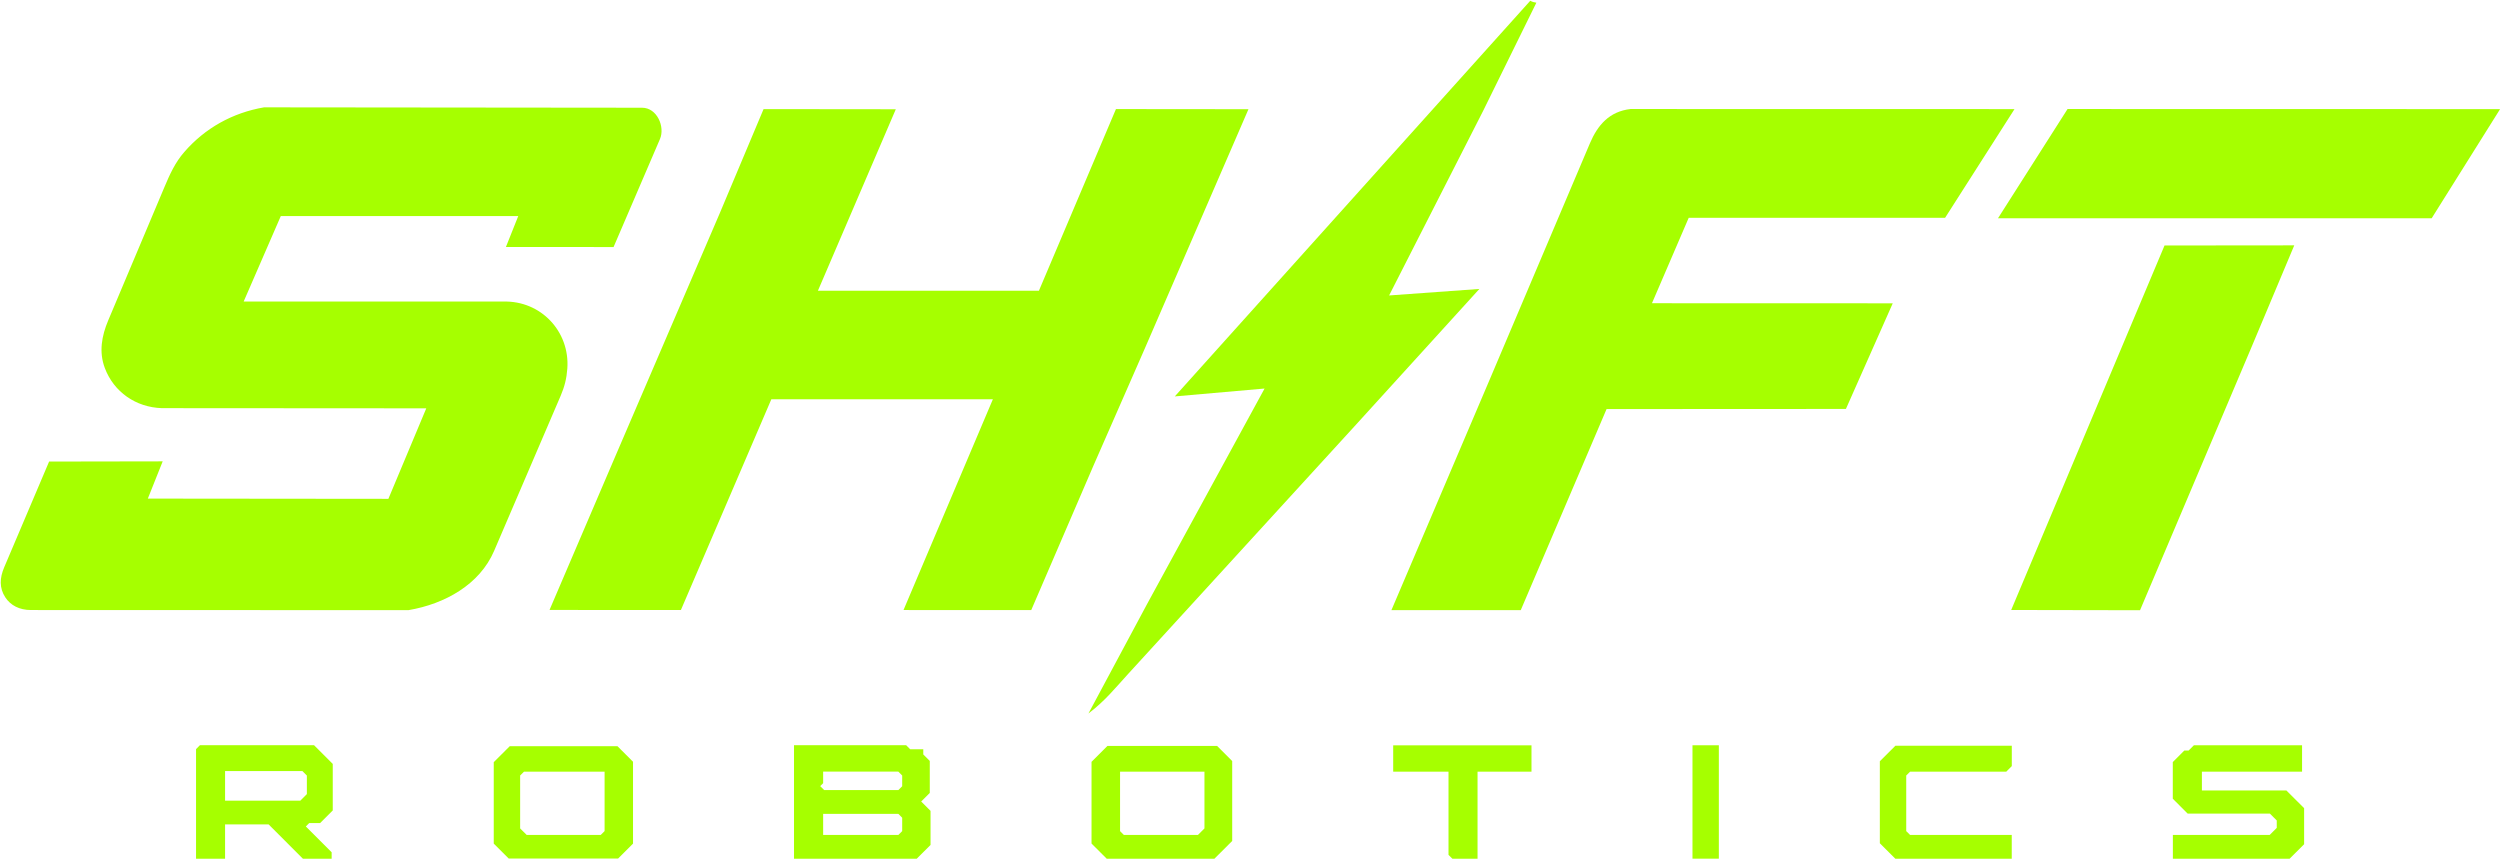
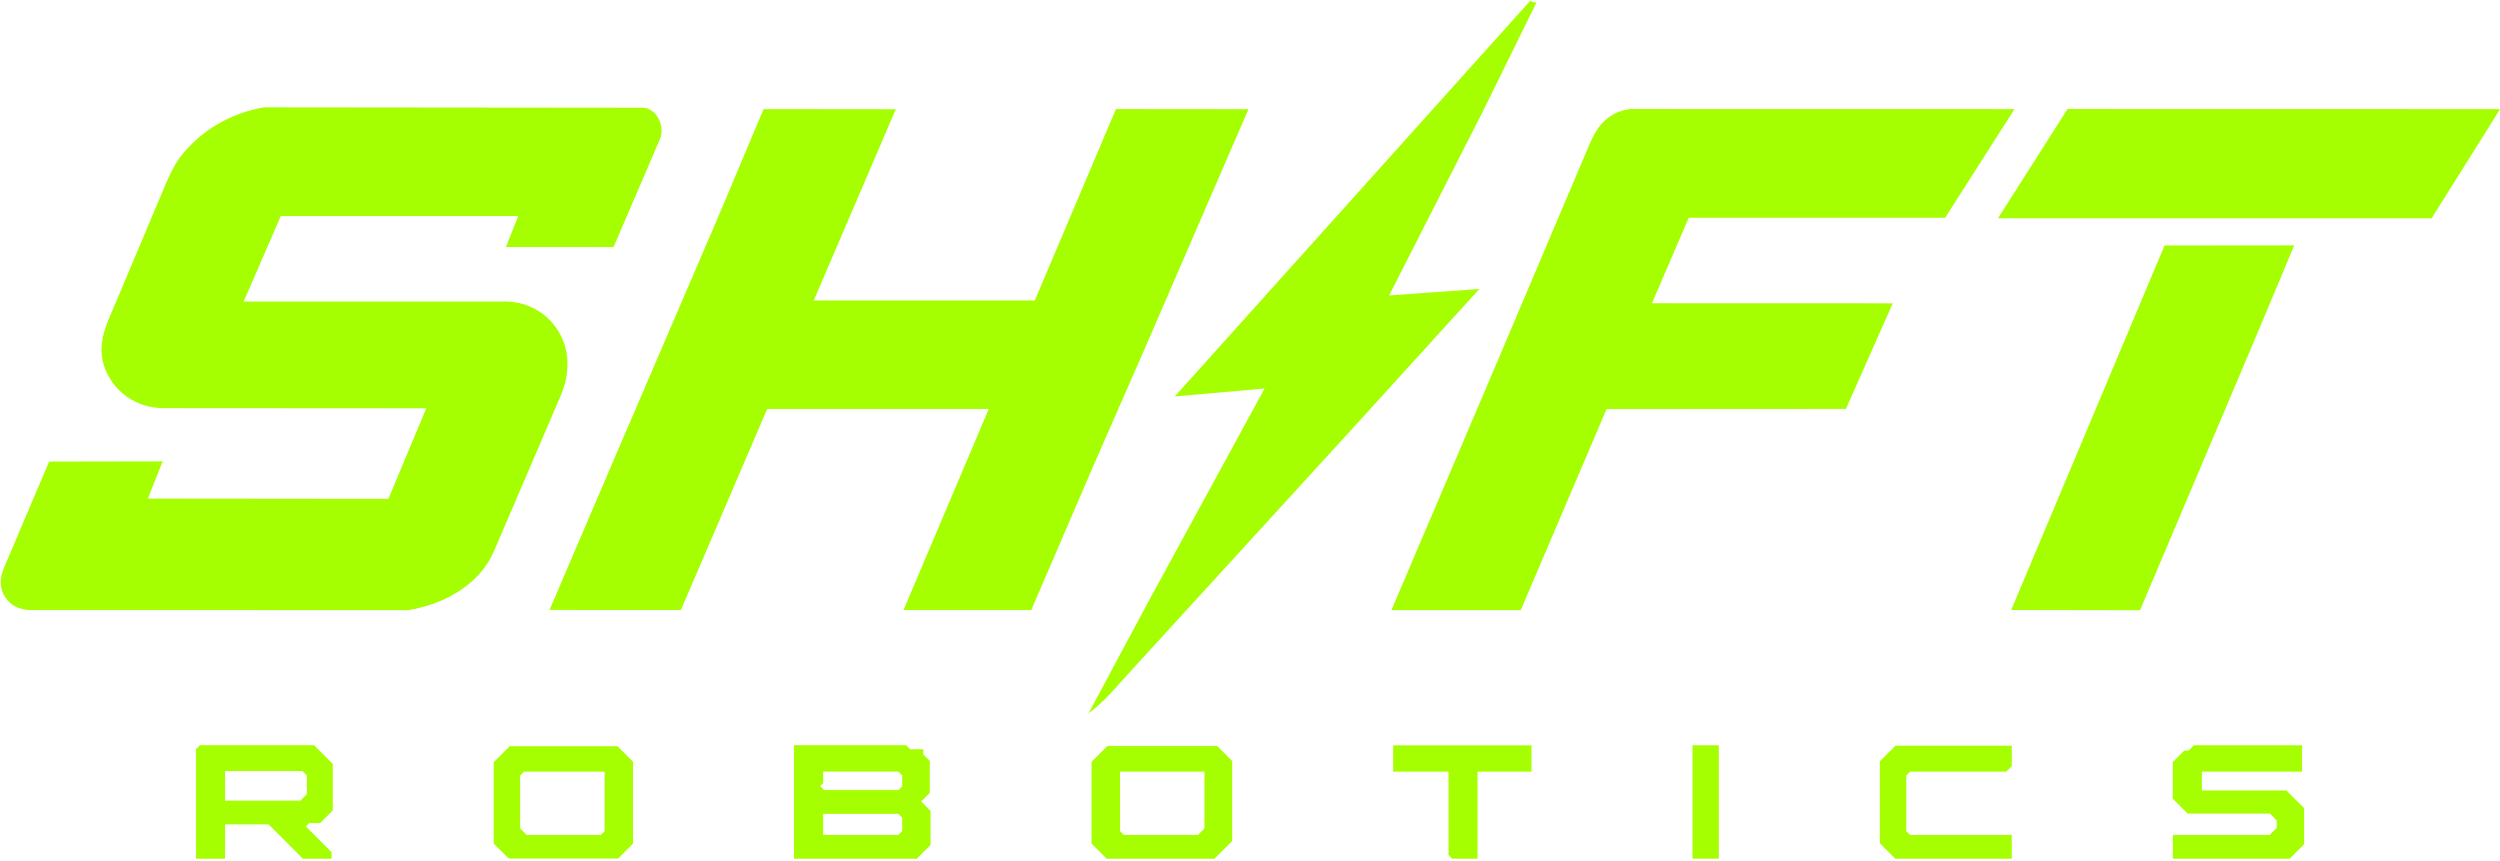
<svg xmlns="http://www.w3.org/2000/svg" viewBox="316 319 1543 531.166" width="1543" height="531" role="img" aria-label="SHFT Robotics logo">
  <path fill="#A6FF00" d="M568.11,695.7l-233.27-.07c-7.06,0-12.55-2.87-15.79-7.8-3.83-5.83-3.47-12.05-.73-18.51l27.76-65.36,70.12-.12-9.17,22.99,148.51.15,23.4-55.88-163.22-.11c-16.12-.49-29.73-10.02-35.27-24.84-3.69-9.87-1.92-19.76,2.12-29.34l34.64-82.14c3.39-8.03,6.61-15.26,12.31-21.81,12.8-14.73,29.72-24.22,49.27-27.59l233.37.24c9.27,0,14.3,11.79,11.05,19.35l-28.64,66.66-66.47-.02,7.63-19.12h-146.6s-22.94,52.8-22.94,52.8h160.23c23.33-.68,41.24,18.53,39.6,41.39-.43,6.04-1.68,11.1-4.1,16.75l-41.12,95.84c-8.9,20.75-30.41,32.7-52.69,36.51Z" />
-   <polygon fill="#A6FF00" points="952.44 695.66 873.58 695.63 928.76 565.50 791.98 565.50 736.14 695.62 655.03 695.58 695.30 601.53 760.09 450.74 787.18 386.36 868.82 386.45 820.73 498.50 957.18 498.50 1004.74 386.34 1086.55 386.42 1022.58 534.10 990.84 606.50 952.44 695.66" />
+   <polygon fill="#A6FF00" points="952.44 695.66 873.58 695.63 926.22 571.50 789.41 571.50 736.14 695.62 655.03 695.58 695.30 601.53 760.09 450.74 787.18 386.36 868.82 386.45 818.16 504.50 954.63 504.50 1004.74 386.34 1086.55 386.42 1022.58 534.10 990.84 606.50 952.44 695.66" />
  <path fill="#A6FF00" d="M1455.39,571.48l-147.75.08-52.97,124.12h-79.85s60.71-142.45,60.71-142.45l61.82-145.73c4.8-11.3,12.01-19.69,25.09-21.19l237.06.05-42.84,67.09-158.3.02-22.69,52.74,148.66.05-28.92,65.22Z" />
  <polygon fill="#A6FF00" points="1817.05 453.76 1549.29 453.77 1592.25 386.31 1859.29 386.37 1817.05 453.76" />
  <polygon fill="#A6FF00" points="1705.17 534.87 1637 695.75 1557.46 695.6 1652.13 470.56 1732.22 470.48 1705.17 534.87" />
  <path fill="#A6FF00" d="M1152.03,582.18l-139.84,152.98c-7.85,8.58-14.07,16.46-24.45,24.37l36.43-67.99,72.33-132.66-55.43,4.86,219.46-244.27c1.14.67,2.56,1.04,3.77,1.2l-32.85,66.75-58.07,113.99,55.74-4.02-77.09,84.8Z" />
  <path fill="#A6FF00" fill-rule="evenodd" d="M439.173,779.100 L509.663,779.100 L521.199,790.636 L521.199,819.363 L513.394,827.168 L506.648,827.168 L504.579,829.254 L520.515,845.190 L520.515,849.166 L502.770,849.166 L481.604,827.983 L454.718,827.983 L454.718,849.166 L436.794,849.166 L436.794,781.495 Z M502.477,795.068 L454.718,795.068 L454.718,813.318 L501.190,813.318 L505.214,809.277 L505.214,797.822 Z M630.469,779.703 L696.983,779.703 L706.580,789.300 L706.580,839.845 L697.374,849.052 L629.834,849.052 L620.595,839.829 L620.595,789.561 Z M639.284,795.411 L636.889,797.790 L636.889,830.460 L640.946,834.501 L686.636,834.501 L689.031,832.106 L689.031,795.411 Z M805.975,779.100 L875.226,779.100 L877.720,781.609 L885.785,781.609 L885.785,784.787 L889.794,788.795 L889.794,808.560 L884.498,813.856 L890.266,819.624 L890.266,840.660 L881.744,849.166 L805.975,849.166 Z M823.964,795.394 L823.964,802.531 L822.156,804.340 L824.616,806.800 L870.387,806.800 L872.766,804.421 L872.766,797.790 L870.387,795.394 Z M823.964,821.465 L823.964,834.501 L870.387,834.501 L872.766,832.122 L872.766,823.861 L870.387,821.465 Z M999.487,779.524 L1067.190,779.524 L1076.511,788.860 L1076.511,838.200 L1065.528,849.166 L999.047,849.166 L989.662,839.796 L989.662,789.349 Z M1007.276,795.411 L1007.276,832.138 L1009.639,834.501 L1055.344,834.501 L1059.385,830.460 L1059.385,795.411 Z M1175.906,779.149 L1261.289,779.149 L1261.289,795.411 L1227.983,795.411 L1227.983,849.166 L1212.454,849.166 L1210.059,846.787 L1210.059,795.411 L1175.906,795.411 Z M1360.684,779.133 L1376.962,779.133 L1376.962,849.149 L1360.684,849.149 Z M1485.971,779.410 L1557.829,779.410 L1557.829,791.989 L1554.424,795.411 L1495.047,795.411 L1492.652,797.790 L1492.652,832.122 L1495.047,834.501 L1557.797,834.501 L1557.797,849.166 L1485.922,849.166 L1476.358,839.617 L1476.358,789.007 Z M1670.260,779.116 L1737.035,779.116 L1737.035,795.411 L1675.198,795.411 L1675.198,807.012 L1727.340,807.012 L1738.306,817.962 L1738.306,840.220 L1729.344,849.166 L1657.274,849.166 L1657.274,834.501 L1717.041,834.501 L1721.408,830.134 L1721.408,825.539 L1717.172,821.319 L1666.415,821.319 L1657.225,812.129 L1657.225,789.496 L1664.362,782.359 L1667.018,782.359 Z" />
</svg>
